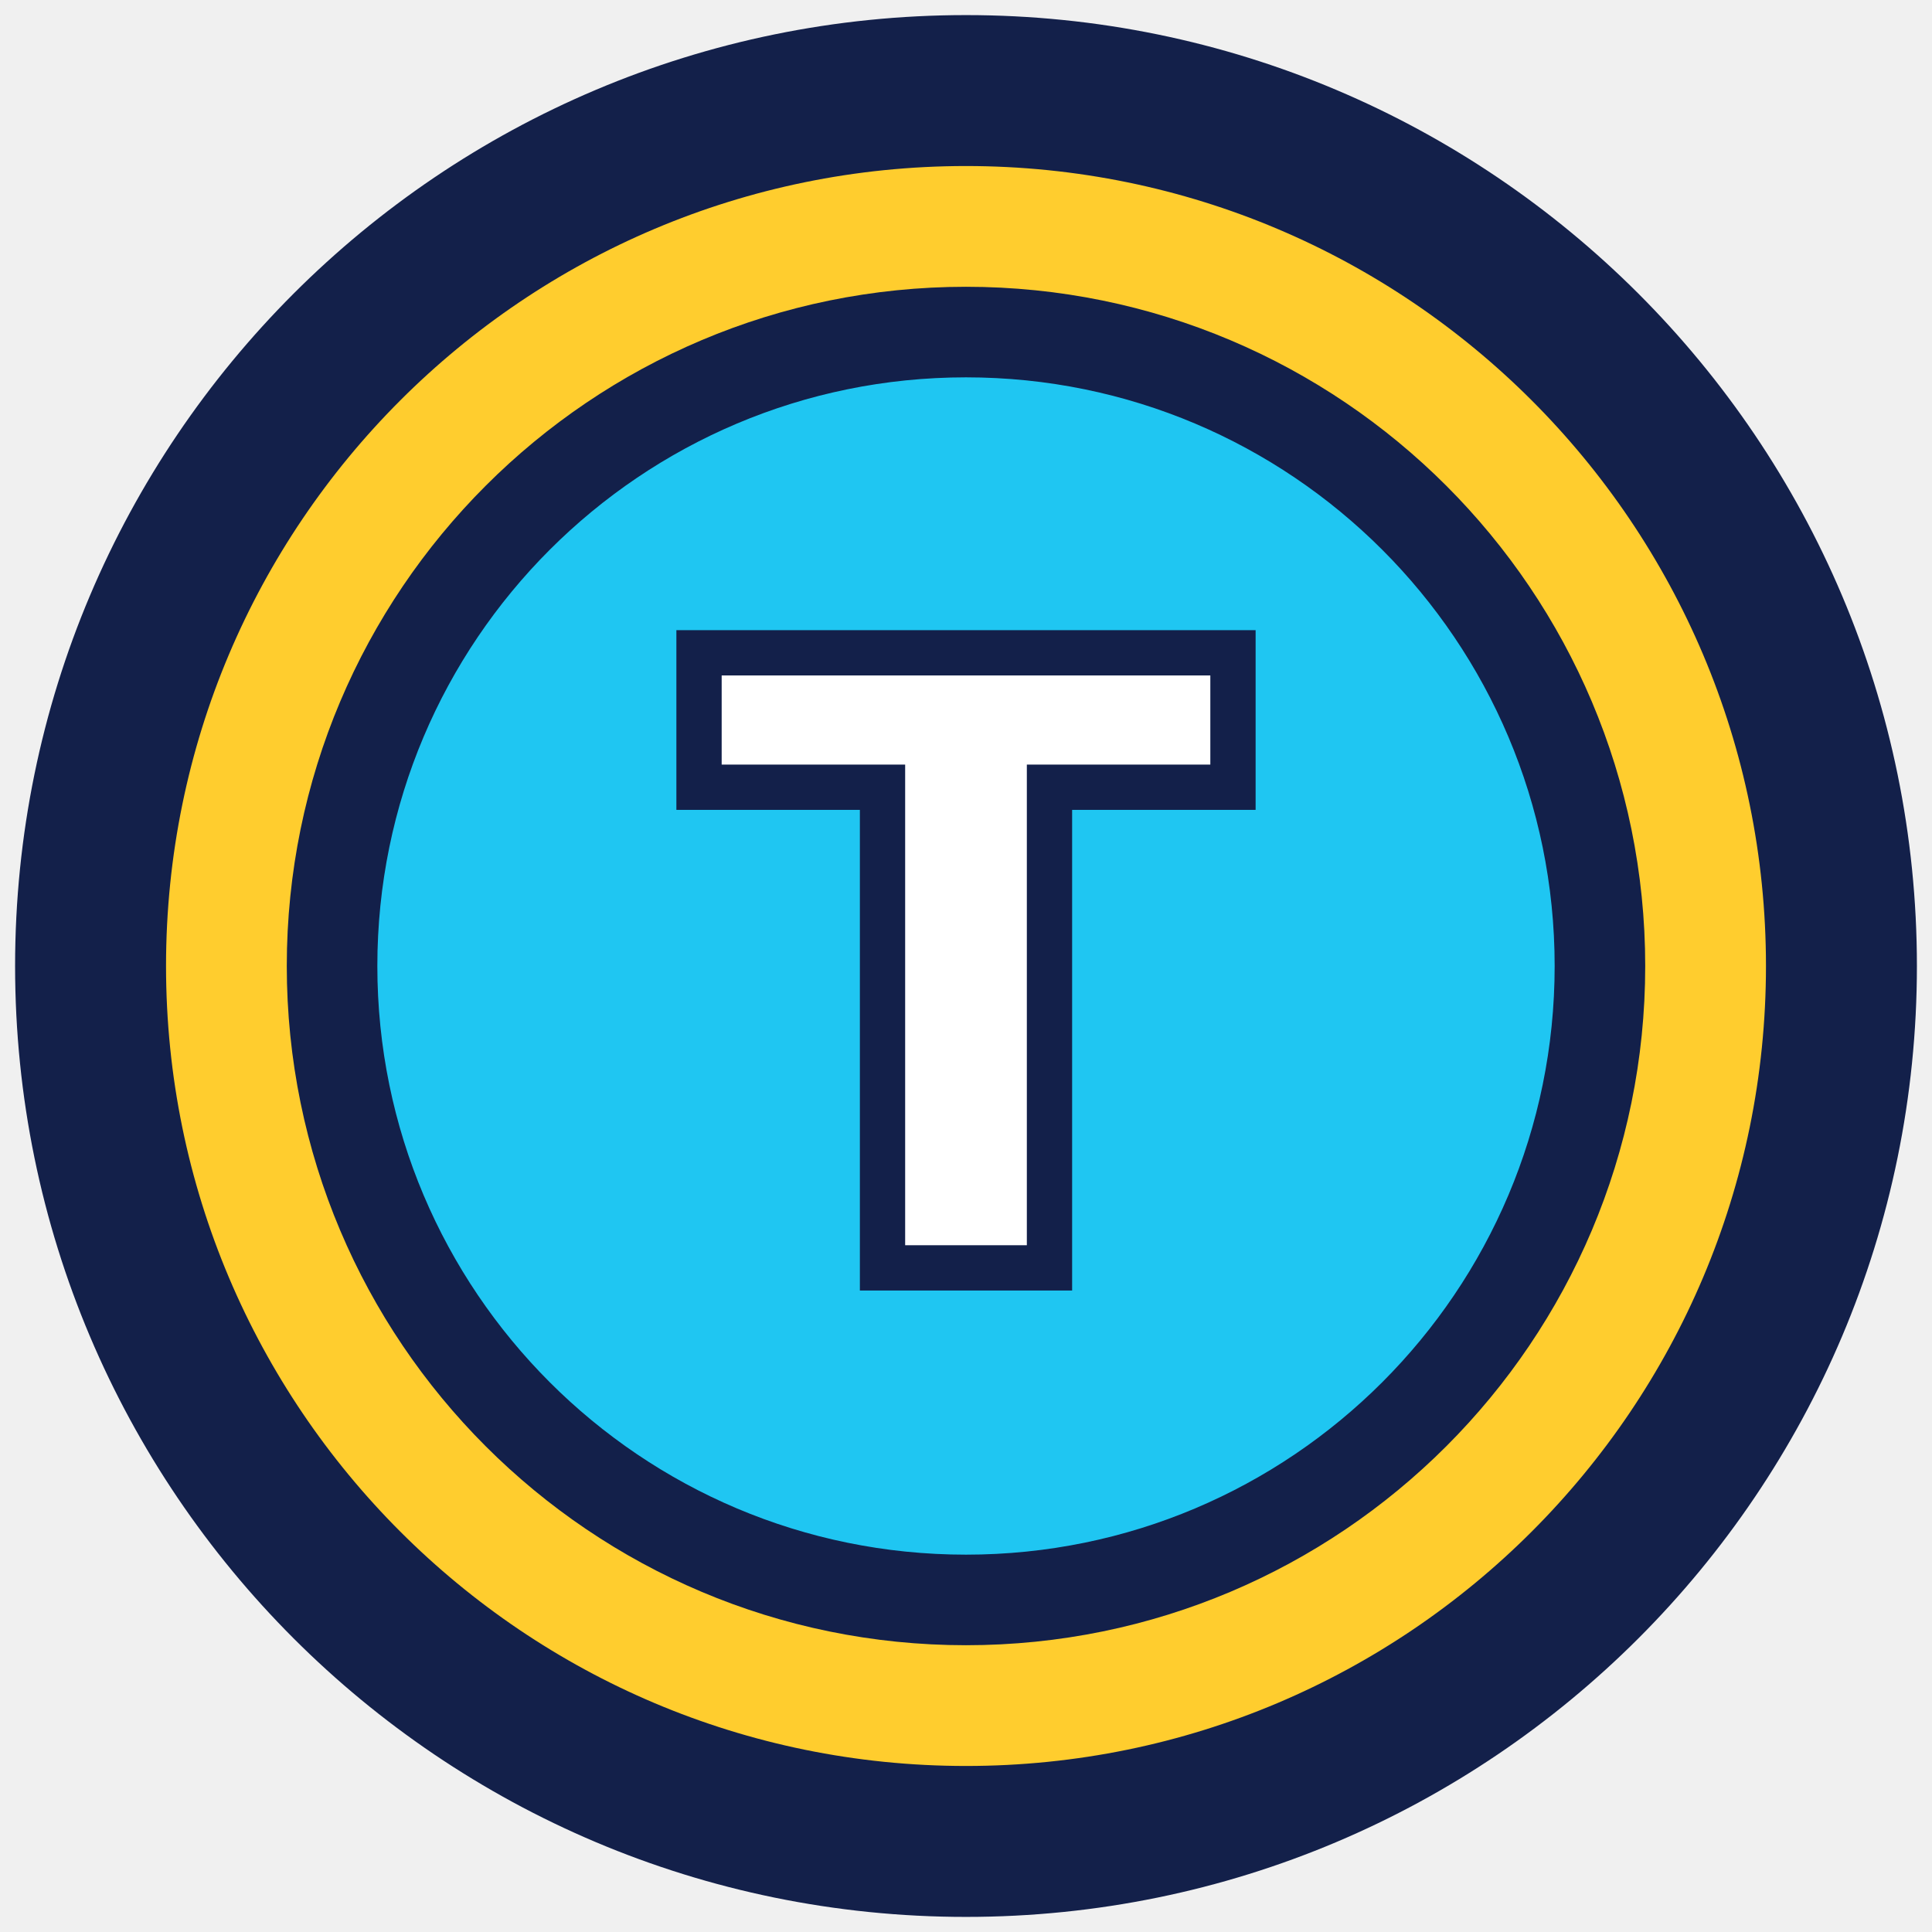
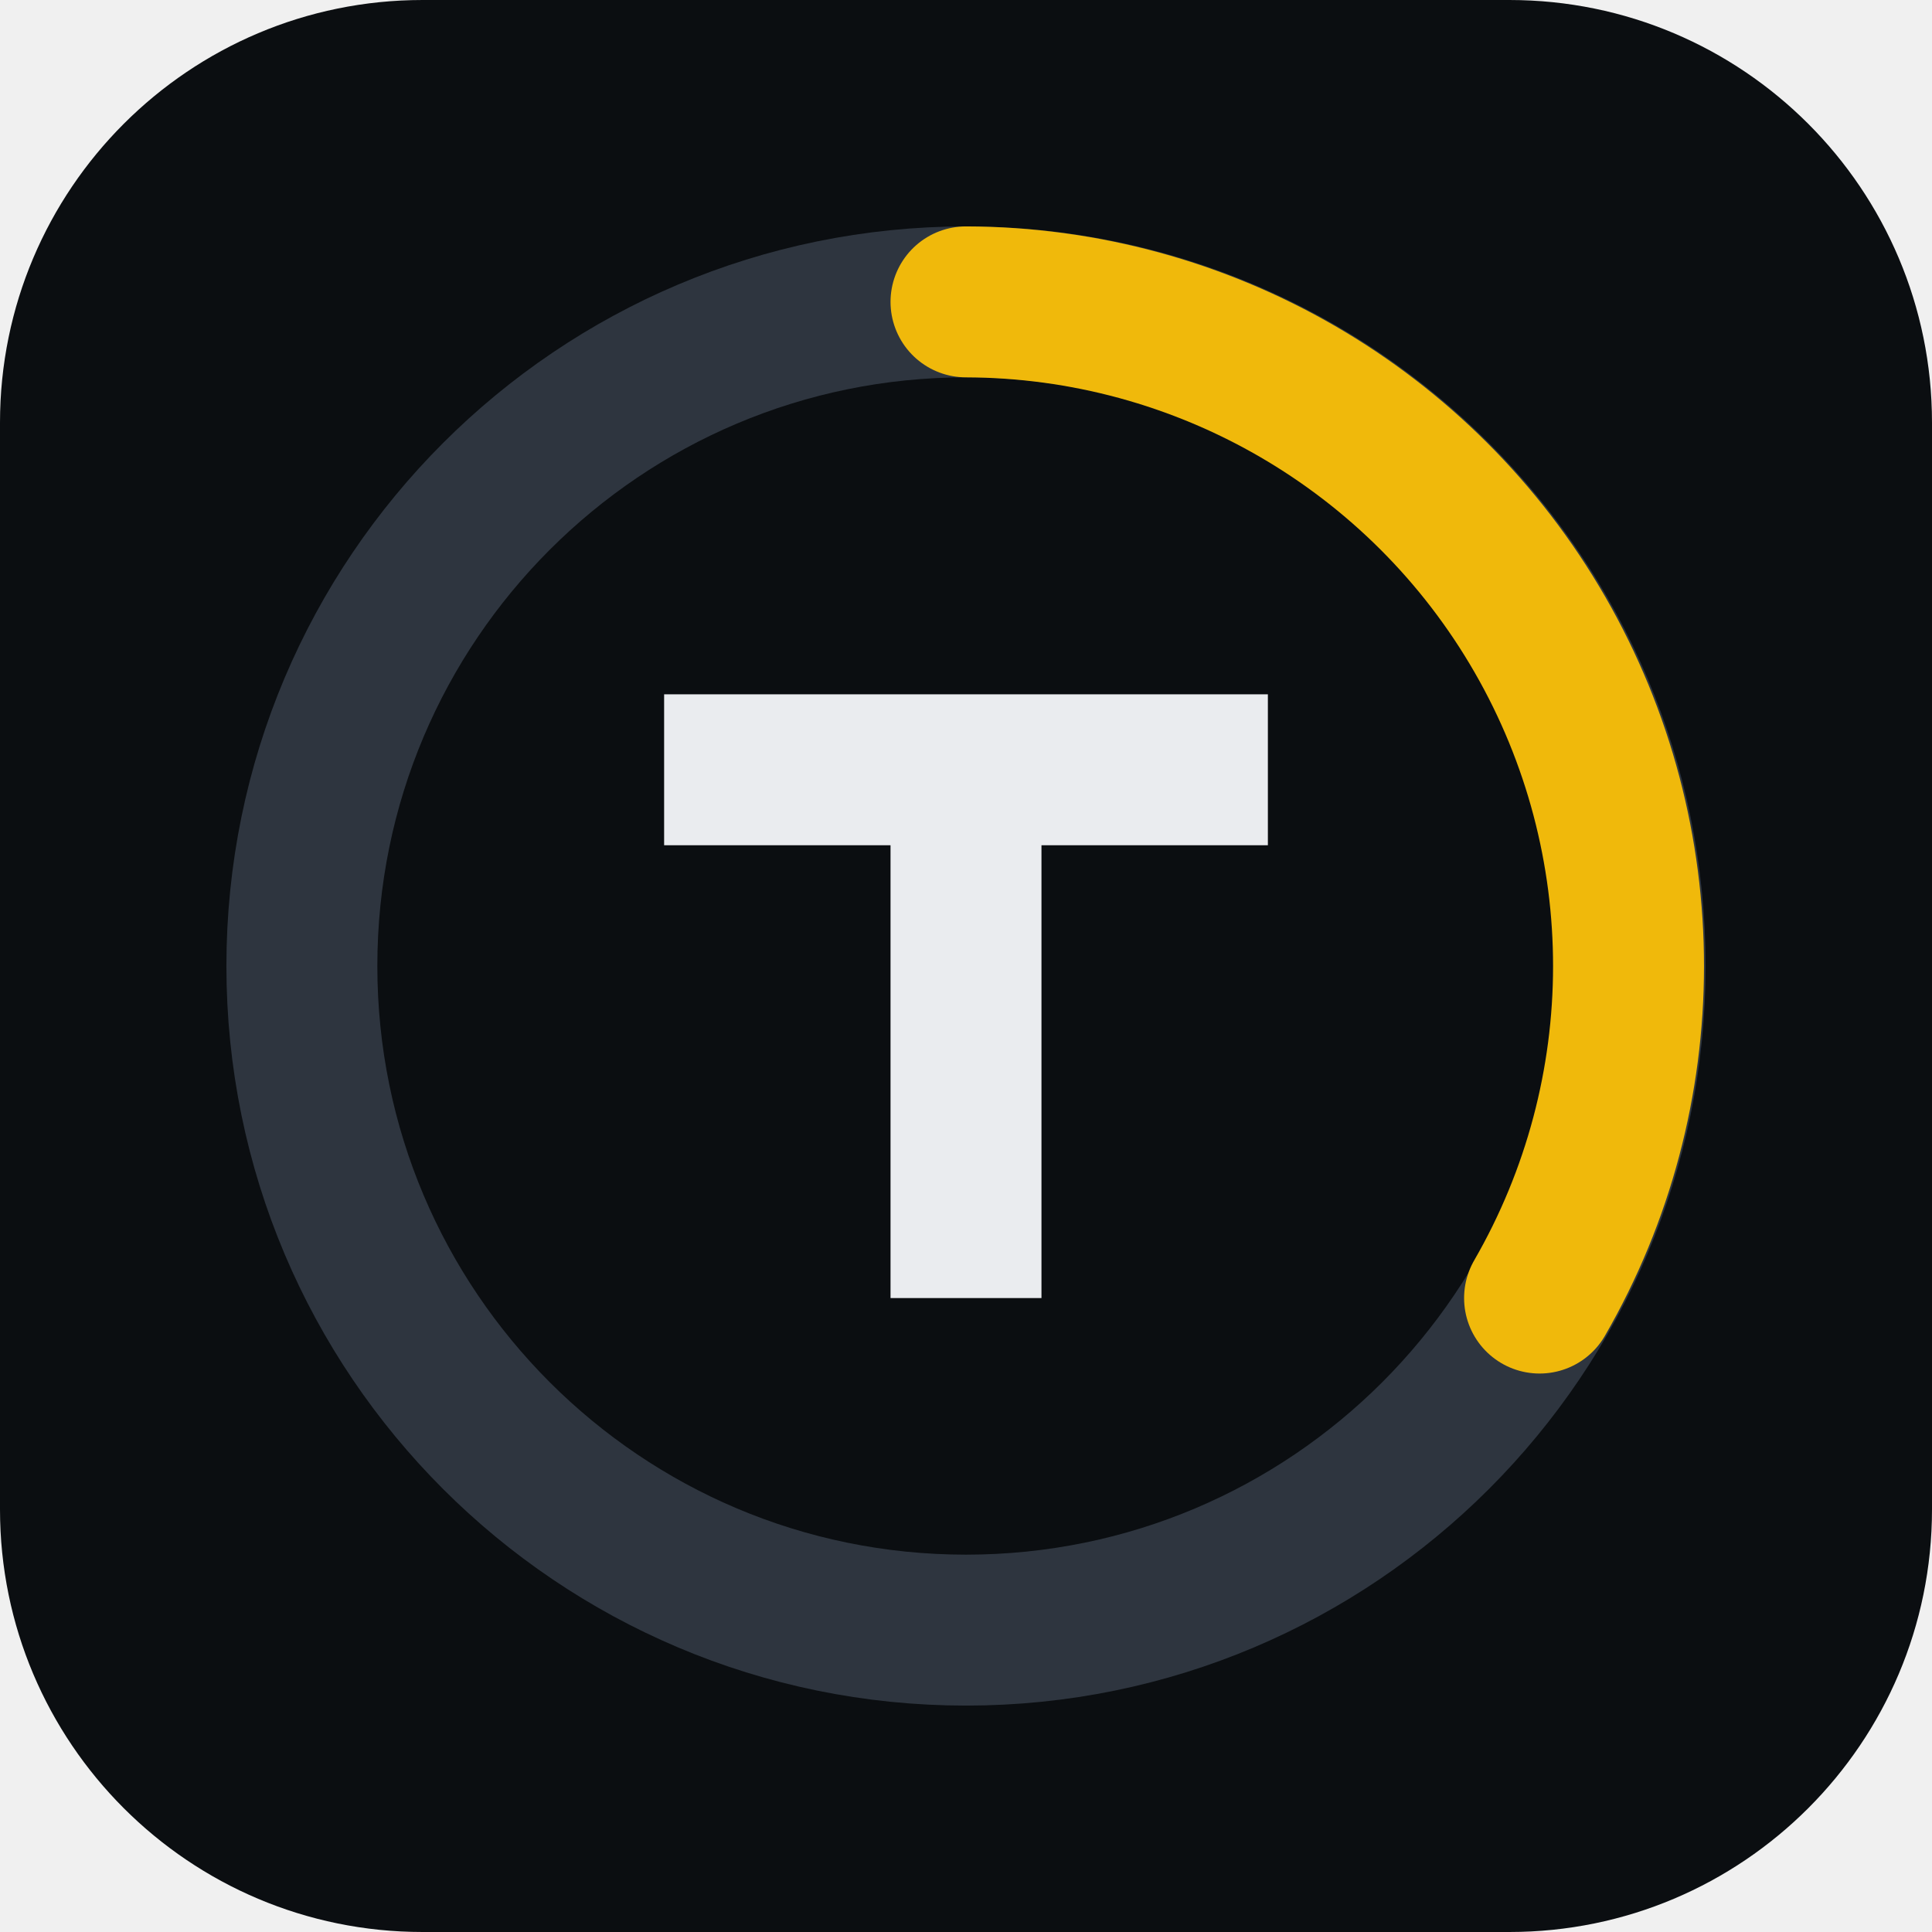
<svg xmlns="http://www.w3.org/2000/svg" viewBox="0 0 64 64">
-   <circle cx="32" cy="32" r="29" fill="#FFCD2E" stroke="#13204A" stroke-width="5" />
-   <circle cx="32" cy="32" r="21" fill="#1FC6F2" stroke="#13204A" stroke-width="3" />
-   <text x="32" y="42" text-anchor="middle" font-family="system-ui, -apple-system, sans-serif" font-weight="900" font-size="28" fill="#FFFFFF" stroke="#13204A" stroke-width="1.5">T</text>
+   <rect width="64" height="64" rx="14" fill="#0B0E11" />
+   <circle cx="32" cy="32" r="22" fill="none" stroke="#2E353F" stroke-width="5" />
+   <path d="M32 10a22 22 0 0 1 19 33" fill="none" stroke="#F0B90B" stroke-width="5" stroke-linecap="round" />
+   <path d="M22 23h20v5h-7.5v15h-5V28H22z" fill="#EAECEF" />
</svg>
